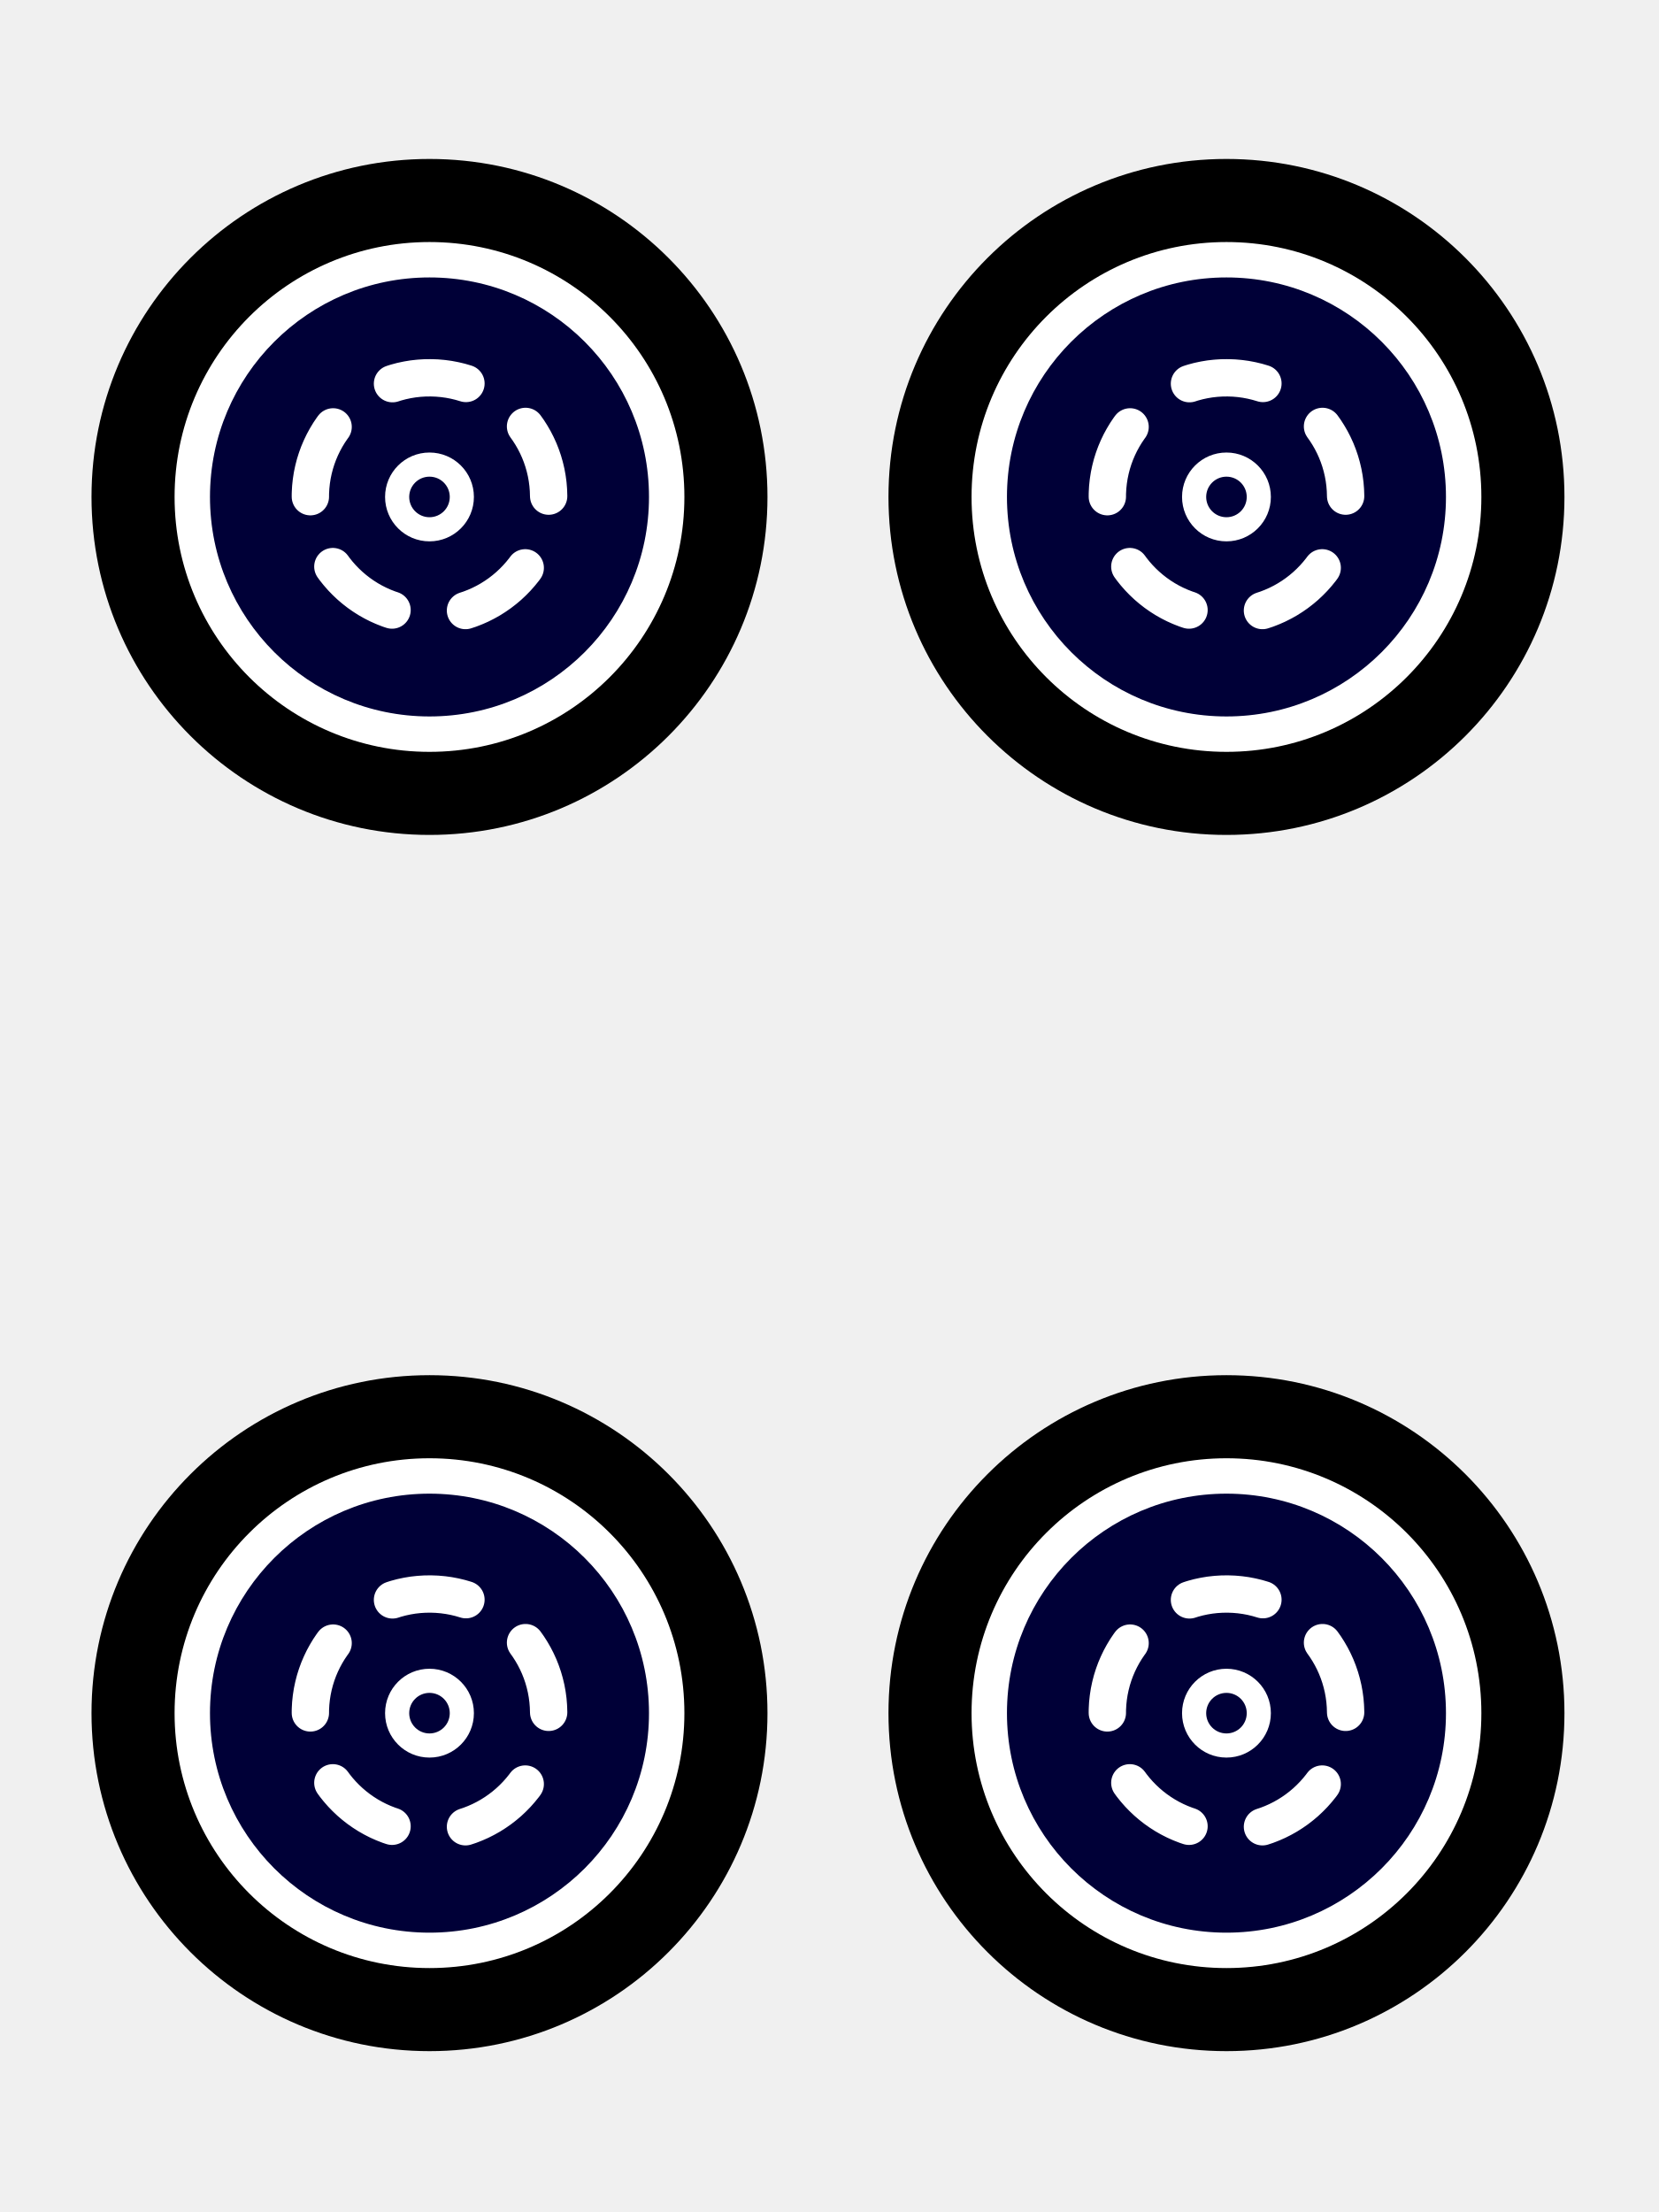
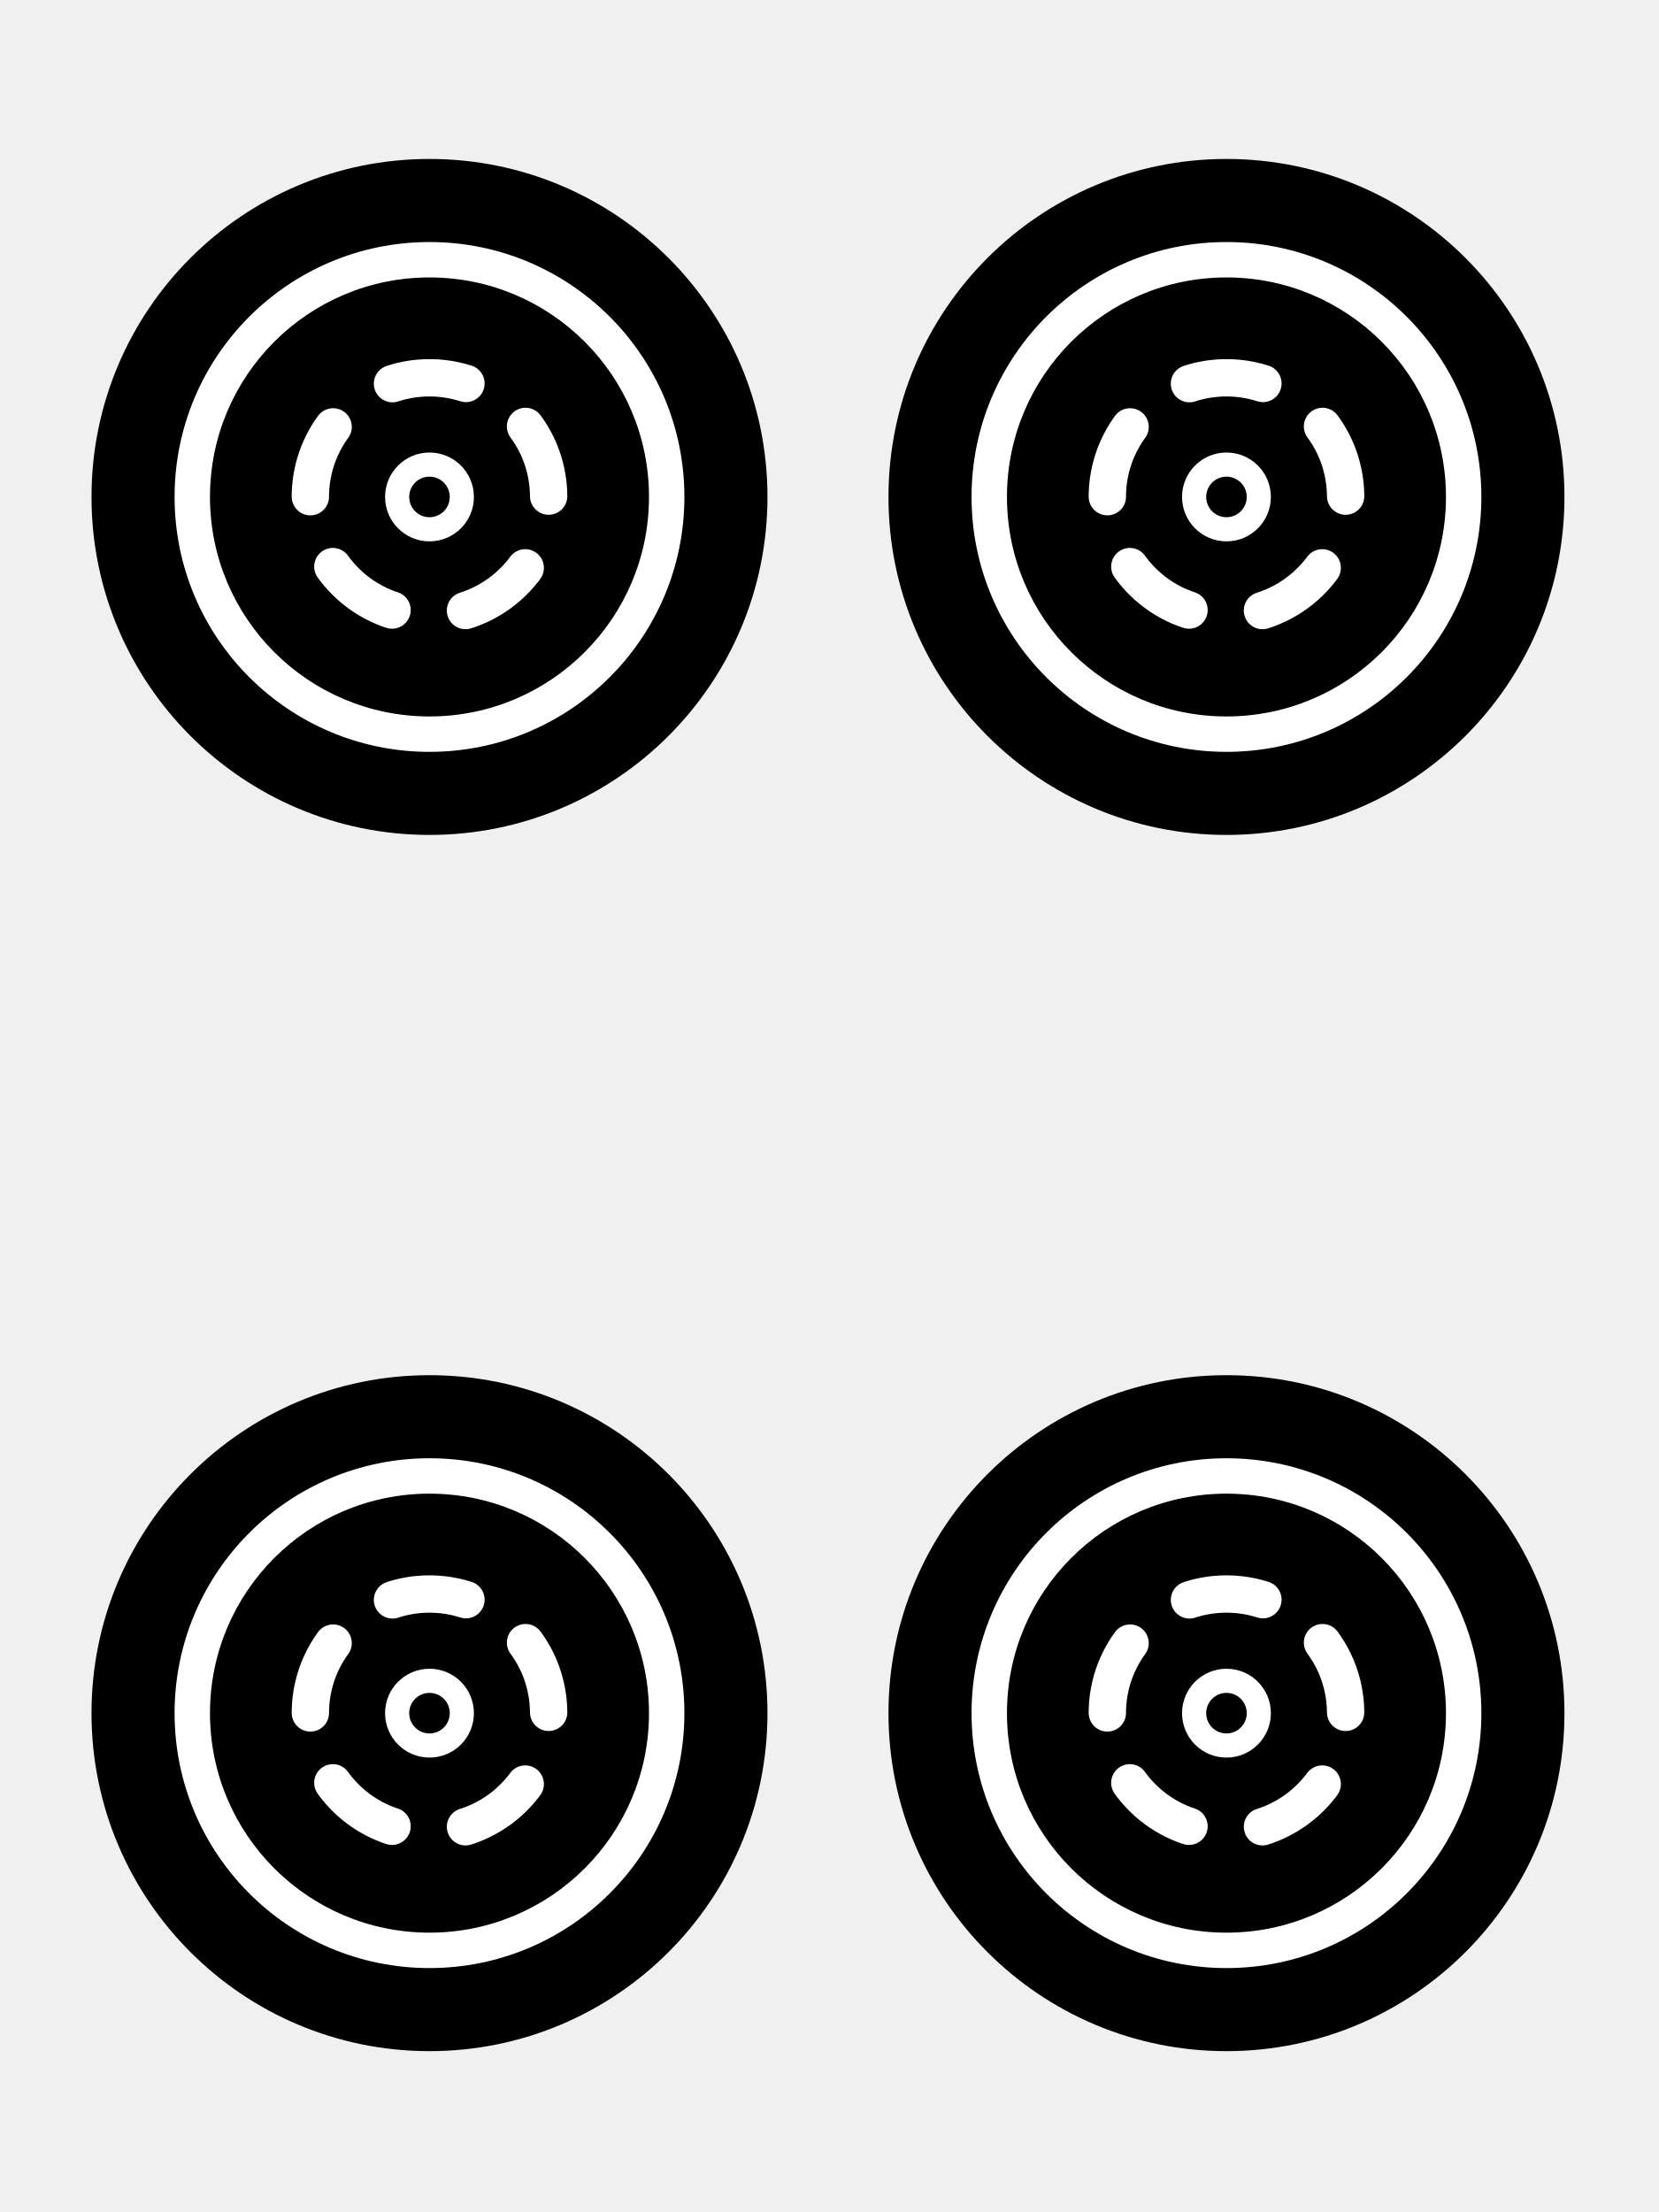
<svg xmlns="http://www.w3.org/2000/svg" width="300" height="400">
  <g transform="matrix(1.02274 0 0 1.02274 288.325 -406.666)">
    <circle cx="-205.976" cy="485.489" r="59.759" />
    <circle cx="-205.976" cy="485.489" r="45.07" fill="#fff" />
-     <circle cx="-205.976" cy="485.489" r="38.811" fill="#000037" />
+     <circle cx="-205.976" cy="485.489" r="38.811" fill="#000" />
    <path d="M-184.906 485.344a21.069 21.069-.395 0 0-20.817-20.922 21.069 21.069-.395 0 0-21.31 20.42 21.069 21.069-.395 0 0 20.016 21.69 21.069 21.069-.395 0 0 22.062-19.605" fill="none" stroke="#fff" stroke-width="6.6" stroke-linecap="round" stroke-linejoin="round" stroke-dasharray="13.201,13.201" />
    <circle cx="-205.976" cy="485.489" r="7.853" fill="#fff" />
-     <circle cx="-205.976" cy="485.489" r="3.586" fill="#000037" />
+     <circle cx="-205.976" cy="485.489" r="3.586" fill="#000" />
  </g>
  <g transform="matrix(1.02274 0 0 1.02274 432.443 -406.666)">
    <circle r="59.759" cy="485.489" cx="-205.976" />
    <circle r="45.07" cy="485.489" cx="-205.976" fill="#fff" />
-     <circle r="38.811" cy="485.489" cx="-205.976" fill="#000037" />
+     <circle r="38.811" cy="485.489" cx="-205.976" fill="#000" />
    <path d="M-184.906 485.344a21.069 21.069-.395 0 0-20.817-20.922 21.069 21.069-.395 0 0-21.31 20.42 21.069 21.069-.395 0 0 20.016 21.69 21.069 21.069-.395 0 0 22.062-19.605" fill="none" stroke="#fff" stroke-width="6.6" stroke-linecap="round" stroke-linejoin="round" stroke-dasharray="13.201,13.201" />
    <circle r="7.853" cy="485.489" cx="-205.976" fill="#fff" />
-     <circle r="3.586" cy="485.489" cx="-205.976" fill="#000037" />
+     <circle r="3.586" cy="485.489" cx="-205.976" fill="#000" />
  </g>
  <g transform="matrix(1.02274 0 0 1.02274 288.325 -186.735)">
    <circle r="59.759" cy="485.489" cx="-205.976" />
    <circle r="45.07" cy="485.489" cx="-205.976" fill="#fff" />
-     <circle r="38.811" cy="485.489" cx="-205.976" fill="#000037" />
+     <circle r="38.811" cy="485.489" cx="-205.976" fill="#000" />
    <path d="M-184.906 485.344a21.069 21.069-.395 0 0-20.817-20.922 21.069 21.069-.395 0 0-21.31 20.42 21.069 21.069-.395 0 0 20.016 21.69 21.069 21.069-.395 0 0 22.062-19.605" fill="none" stroke="#fff" stroke-width="6.6" stroke-linecap="round" stroke-linejoin="round" stroke-dasharray="13.201,13.201" />
    <circle r="7.853" cy="485.489" cx="-205.976" fill="#fff" />
-     <circle r="3.586" cy="485.489" cx="-205.976" fill="#000037" />
+     <circle r="3.586" cy="485.489" cx="-205.976" fill="#000" />
  </g>
  <g transform="matrix(1.02274 0 0 1.02274 432.443 -186.735)">
    <circle cx="-205.976" cy="485.489" r="59.759" />
    <circle cx="-205.976" cy="485.489" r="45.07" fill="#fff" />
-     <circle cx="-205.976" cy="485.489" r="38.811" fill="#000037" />
+     <circle cx="-205.976" cy="485.489" r="38.811" fill="#000" />
    <path d="M-184.906 485.344a21.069 21.069-.395 0 0-20.817-20.922 21.069 21.069-.395 0 0-21.31 20.42 21.069 21.069-.395 0 0 20.016 21.69 21.069 21.069-.395 0 0 22.062-19.605" fill="none" stroke="#fff" stroke-width="6.6" stroke-linecap="round" stroke-linejoin="round" stroke-dasharray="13.201,13.201" />
    <circle cx="-205.976" cy="485.489" r="7.853" fill="#fff" />
-     <circle cx="-205.976" cy="485.489" r="3.586" fill="#000037" />
+     <circle cx="-205.976" cy="485.489" r="3.586" fill="#000" />
  </g>
</svg>
